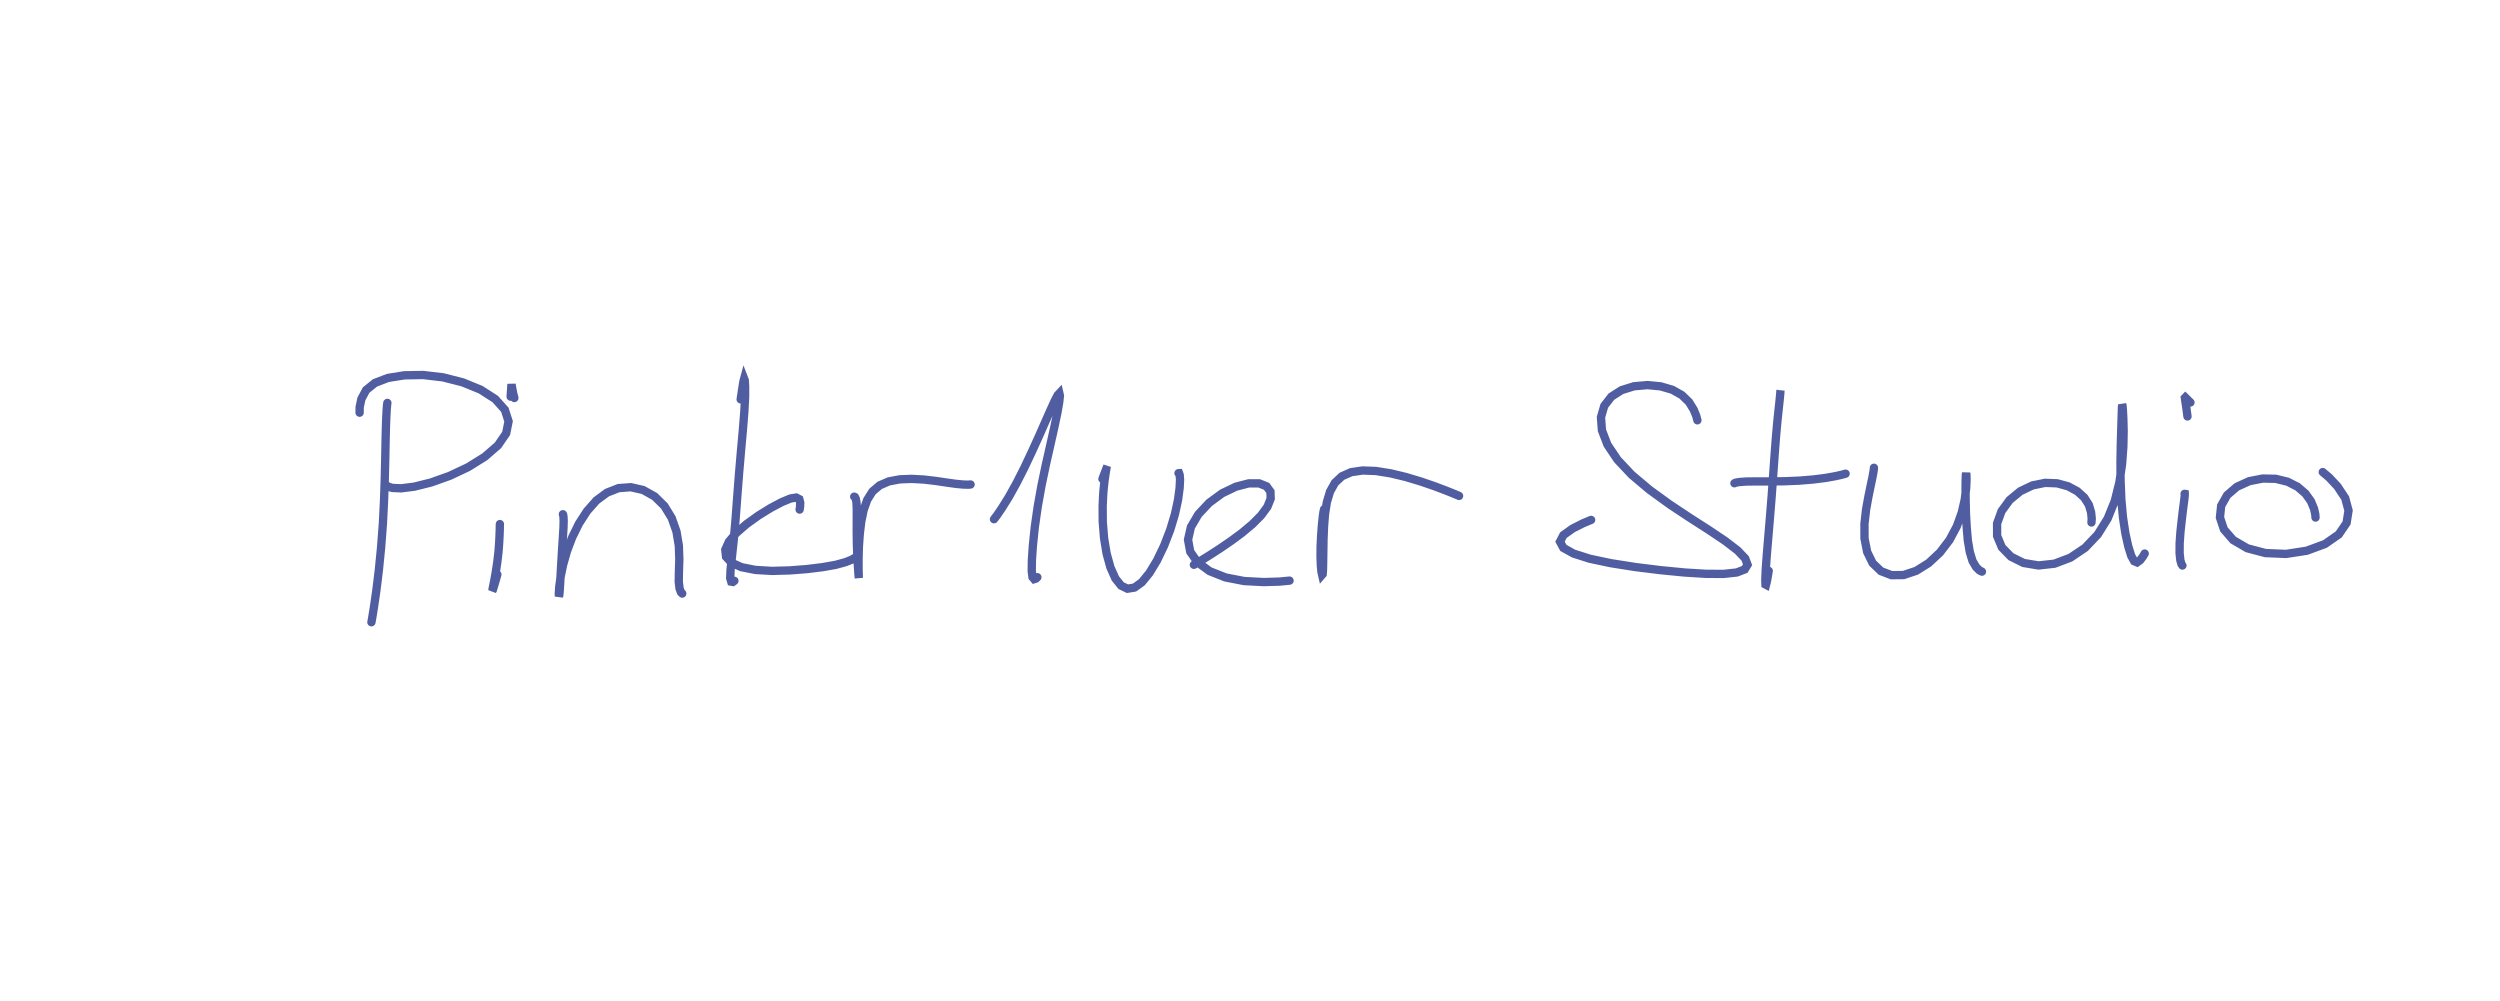
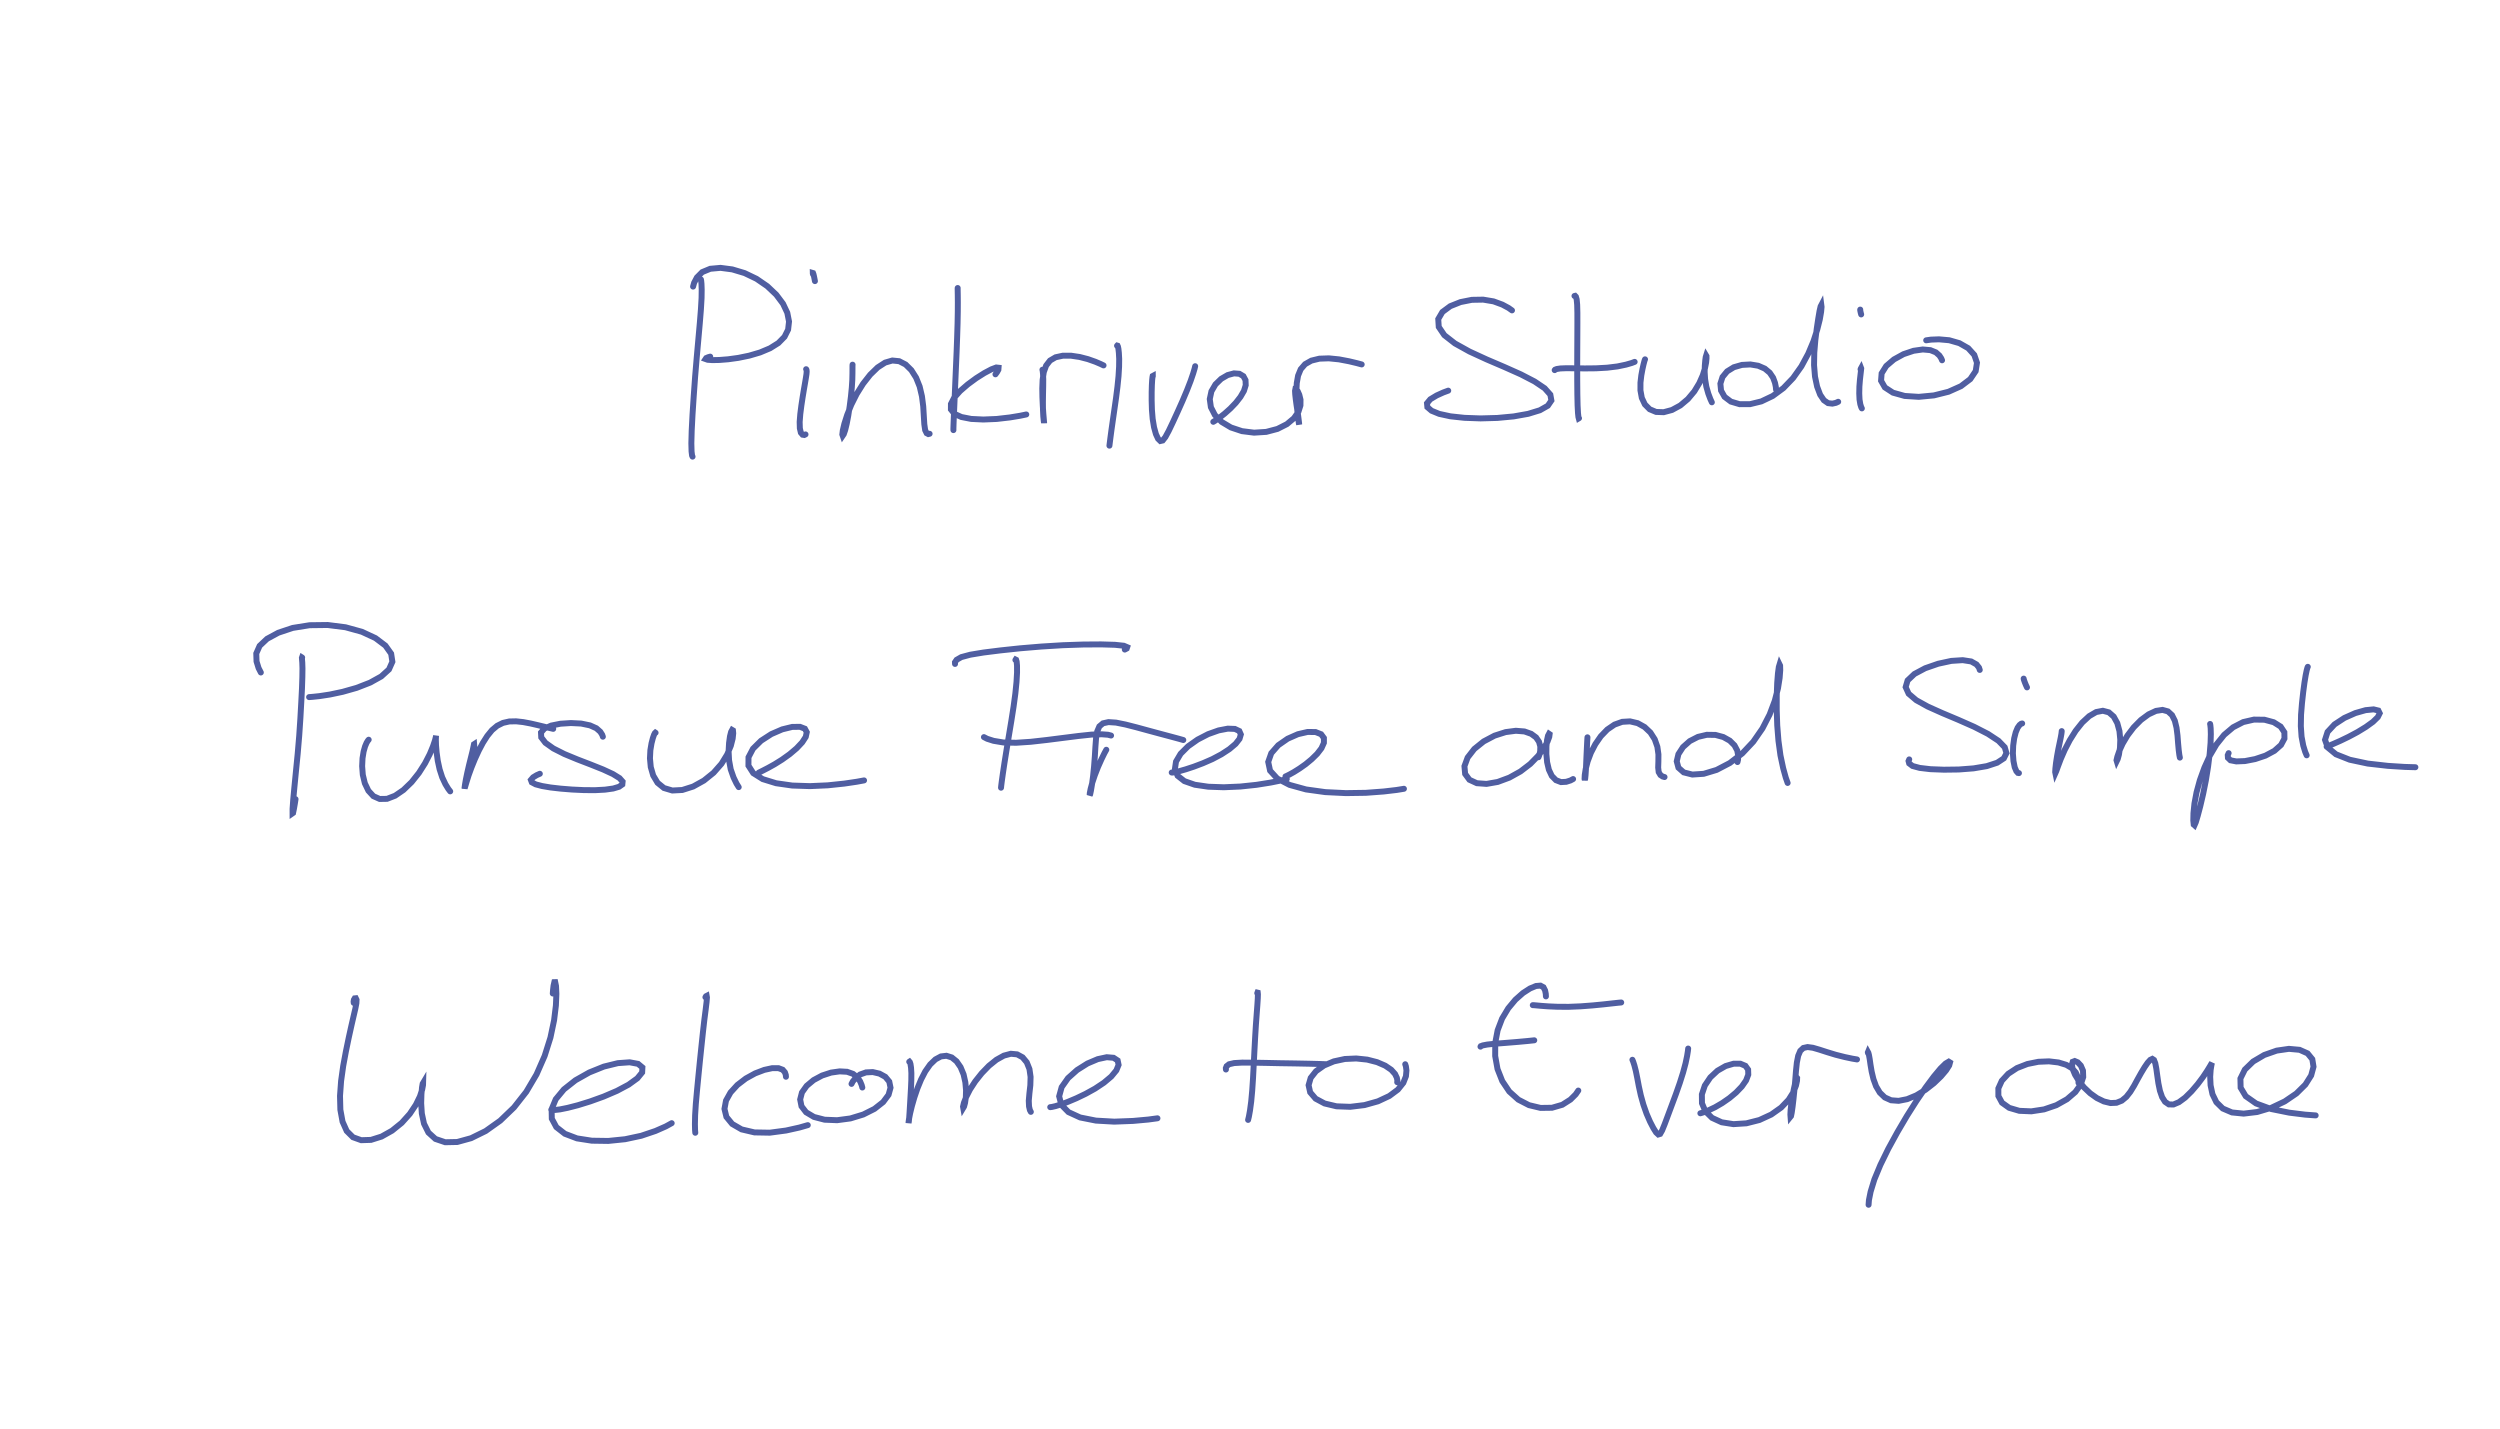
- <svg xmlns="http://www.w3.org/2000/svg" baseProfile="full" height="100%" version="1.1" viewBox="0,0,300,120" width="100%">
+ <svg xmlns="http://www.w3.org/2000/svg" baseProfile="full" height="100%" version="1.1" viewBox="0,0,420,240" width="100%">
  <defs />
-   <rect fill="none" height="120" width="300" x="0" y="0" />
-   <path d="M0,0 M46.485,48.348 L46.476,48.395 L46.448,48.612 L46.404,49.133 L46.355,50.045 L46.307,51.348 L46.268,53.042 L46.229,55.081 L46.174,57.424 L46.086,60.033 L45.948,62.827 L45.733,65.669 L45.464,68.4 L45.169,70.814 L44.89,72.749 L44.685,74.02 L44.571,74.669 M43.153,49.523 L43.16,48.849 L43.365,47.877 L43.934,46.809 L44.996,45.95 L46.554,45.352 L48.523,45.037 L50.773,45.0 L53.164,45.281 L55.53,45.883 L57.682,46.764 L59.425,47.882 L60.579,49.168 L61.029,50.564 L60.739,52.007 L59.754,53.442 L58.179,54.81 L56.181,56.055 L53.956,57.104 L51.723,57.9 L49.72,58.398 L48.144,58.598 L47.11,58.555 L46.586,58.409 L46.419,58.269 M59.987,62.89 L59.987,62.906 L59.982,62.985 L59.976,63.19 L59.97,63.593 L59.945,64.24 L59.9,65.133 L59.819,66.232 L59.676,67.444 L59.496,68.637 L59.309,69.687 L59.146,70.493 L59.079,70.896 L59.133,70.811 L59.306,70.245 L59.515,69.525 L59.681,68.936 M61.279,47.601 L61.302,47.201 L61.34,46.697 L61.363,46.254 L61.381,46.122 L61.418,46.328 L61.506,46.828 L61.616,47.357 L61.722,47.762 M67.547,61.707 L67.581,61.788 L67.618,62.029 L67.639,62.516 L67.618,63.3 L67.553,64.374 L67.468,65.683 L67.38,67.126 L67.296,68.56 L67.229,69.838 L67.168,70.836 L67.111,71.436 L67.069,71.575 L67.059,71.231 L67.11,70.428 L67.269,69.241 L67.569,67.788 L68.027,66.166 L68.665,64.482 L69.473,62.835 L70.448,61.327 L71.572,60.057 L72.839,59.12 L74.227,58.575 L75.701,58.465 L77.179,58.803 L78.556,59.571 L79.723,60.717 L80.606,62.159 L81.177,63.784 L81.461,65.479 L81.519,67.131 L81.471,68.606 L81.45,69.794 L81.545,70.614 L81.71,71.06 L81.87,71.227 M88.879,47.921 L88.972,47.323 L89.09,46.519 L89.211,45.778 L89.299,45.45 L89.368,45.628 L89.414,46.35 L89.412,47.593 L89.324,49.339 L89.151,51.538 L88.922,54.079 L88.686,56.821 L88.471,59.61 L88.269,62.3 L88.055,64.735 L87.832,66.806 L87.667,68.381 L87.625,69.378 L87.748,69.796 L87.948,69.83 L88.127,69.699 M95.956,61.149 L96.007,60.801 L96.027,60.332 L95.914,59.897 L95.548,59.705 L94.852,59.821 L93.806,60.258 L92.482,60.958 L91.018,61.863 L89.579,62.895 L88.351,63.963 L87.468,65 L87.036,65.964 L87.128,66.817 L87.781,67.524 L88.975,68.061 L90.645,68.391 L92.633,68.509 L94.762,68.45 L96.848,68.288 L98.737,68.055 L100.301,67.777 L101.479,67.451 L102.215,67.155 L102.569,66.943 M102.504,59.598 L102.587,59.643 L102.69,59.847 L102.781,60.325 L102.812,61.142 L102.811,62.281 L102.806,63.66 L102.825,65.154 L102.871,66.595 L102.942,67.838 L103.004,68.759 L103.048,69.279 L103.059,69.354 L103.047,68.986 L103.024,68.182 L103.025,67.025 L103.065,65.629 L103.167,64.121 L103.347,62.616 L103.632,61.216 L104.065,59.985 L104.694,58.983 L105.56,58.243 L106.669,57.765 L107.974,57.521 L109.393,57.466 L110.852,57.544 L112.263,57.709 L113.567,57.902 L114.696,58.061 L115.588,58.145 L116.169,58.162 L116.467,58.139 M119.281,62.306 L119.634,61.842 L120.246,60.943 L121.07,59.617 L121.972,57.995 L122.899,56.172 L123.803,54.257 L124.661,52.372 L125.427,50.632 L126.074,49.175 L126.572,48.083 L126.92,47.415 L127.124,47.198 L127.188,47.478 L127.106,48.262 L126.882,49.549 L126.515,51.281 L126.043,53.385 L125.505,55.753 L124.976,58.281 L124.52,60.837 L124.172,63.277 L123.947,65.451 L123.827,67.237 L123.809,68.522 L123.901,69.263 L124.099,69.498 L124.314,69.43 L124.483,69.265 M132.294,57.477 L132.423,57.13 L132.587,56.697 L132.716,56.362 L132.743,56.371 L132.669,56.814 L132.537,57.724 L132.4,59.049 L132.318,60.718 L132.33,62.607 L132.486,64.564 L132.797,66.445 L133.256,68.099 L133.839,69.407 L134.529,70.273 L135.298,70.646 L136.137,70.509 L137.027,69.867 L137.938,68.748 L138.846,67.245 L139.697,65.472 L140.427,63.575 L140.991,61.704 L141.364,59.986 L141.555,58.562 L141.605,57.544 L141.559,56.982 L141.484,56.779 L141.422,56.782 M143.267,67.776 L143.609,67.575 L144.27,67.176 L145.249,66.566 L146.444,65.791 L147.75,64.896 L149.066,63.923 L150.295,62.892 L151.337,61.845 L152.091,60.814 L152.481,59.841 L152.455,59.001 L151.996,58.364 L151.106,58.004 L149.844,58.005 L148.31,58.402 L146.659,59.194 L145.098,60.339 L143.799,61.727 L142.911,63.236 L142.564,64.763 L142.83,66.208 L143.715,67.483 L145.153,68.537 L147.067,69.294 L149.296,69.725 L151.636,69.848 L153.545,69.791 L154.745,69.675 M158.969,61.132 L158.94,61.07 L158.893,61.117 L158.821,61.406 L158.731,62.053 L158.629,63.033 L158.537,64.253 L158.476,65.565 L158.464,66.813 L158.504,67.863 L158.573,68.611 L158.655,68.972 L158.719,68.898 L158.76,68.371 L158.779,67.422 L158.797,66.16 L158.821,64.712 L158.882,63.193 L158.999,61.691 L159.22,60.272 L159.6,58.999 L160.187,57.942 L161.025,57.154 L162.138,56.661 L163.514,56.459 L165.11,56.518 L166.869,56.8 L168.687,57.237 L170.482,57.775 L172.141,58.345 L173.557,58.88 L174.546,59.277 L175.089,59.509 M203.687,50.436 L203.559,49.936 L203.244,49.158 L202.677,48.24 L201.825,47.414 L200.679,46.77 L199.27,46.361 L197.695,46.21 L196.077,46.353 L194.584,46.818 L193.359,47.604 L192.513,48.699 L192.117,50.064 L192.233,51.642 L192.891,53.359 L194.092,55.155 L195.805,56.975 L197.938,58.772 L200.328,60.506 L202.78,62.134 L205.092,63.618 L207.045,64.931 L208.519,66.063 L209.42,67.009 L209.706,67.766 L209.365,68.33 L208.415,68.697 L206.853,68.868 L204.751,68.861 L202.184,68.703 L199.284,68.421 L196.24,68.045 L193.313,67.584 L190.767,67.047 L188.827,66.428 L187.601,65.746 L187.2,65 L187.608,64.215 L188.719,63.423 L189.971,62.79 L190.935,62.389 M213.65,46.879 L213.652,46.87 L213.649,46.994 L213.618,47.372 L213.546,48.106 L213.426,49.216 L213.273,50.686 L213.111,52.503 L212.951,54.628 L212.782,57.001 L212.601,59.53 L212.395,62.088 L212.191,64.512 L212.013,66.639 L211.891,68.334 L211.838,69.527 L211.857,70.14 L211.922,70.174 L212.039,69.694 L212.155,69.041 L212.244,68.5 M208.13,57.991 L208.272,57.925 L208.696,57.845 L209.523,57.785 L210.769,57.769 L212.348,57.771 L214.116,57.75 L215.909,57.677 L217.599,57.538 L219.078,57.35 L220.264,57.138 L221.056,56.958 L221.472,56.842 M224.872,56.133 L224.864,56.263 L224.814,56.612 L224.694,57.272 L224.483,58.273 L224.211,59.591 L223.928,61.158 L223.734,62.877 L223.742,64.613 L224.058,66.227 L224.715,67.573 L225.713,68.534 L226.978,69.022 L228.427,69.005 L229.95,68.497 L231.445,67.563 L232.801,66.295 L233.943,64.798 L234.814,63.168 L235.412,61.511 L235.768,59.953 L235.934,58.62 L235.983,57.609 L235.971,56.983 L235.94,56.765 L235.902,56.962 L235.88,57.584 L235.866,58.619 L235.874,59.989 L235.912,61.579 L236.002,63.238 L236.138,64.827 L236.369,66.218 L236.702,67.315 L237.137,68.054 L237.542,68.45 L237.834,68.595 M250.976,62.698 L251.007,62.234 L250.934,61.493 L250.663,60.58 L250.11,59.708 L249.271,58.945 L248.174,58.358 L246.87,58 L245.416,57.942 L243.906,58.248 L242.441,58.945 L241.158,60.002 L240.186,61.334 L239.65,62.818 L239.654,64.313 L240.223,65.682 L241.314,66.801 L242.827,67.555 L244.62,67.854 L246.536,67.644 L248.447,66.922 L250.215,65.733 L251.728,64.141 L252.916,62.232 L253.775,60.109 L254.329,57.879 L254.651,55.663 L254.802,53.577 L254.837,51.75 L254.801,50.273 L254.748,49.227 L254.697,48.647 L254.661,48.557 L254.63,48.97 L254.6,49.915 L254.555,51.351 L254.499,53.195 L254.459,55.323 L254.467,57.603 L254.558,59.898 L254.755,62.081 L255.047,64.013 L255.393,65.571 L255.746,66.699 L256.098,67.338 L256.452,67.49 L256.823,67.221 L257.145,66.796 L257.365,66.426 M262.153,59.256 L262.168,59.259 L262.173,59.368 L262.148,59.684 L262.069,60.301 L261.947,61.24 L261.803,62.455 L261.653,63.836 L261.558,65.211 L261.552,66.39 L261.642,67.229 L261.775,67.693 L261.89,67.862 M262.498,49.975 L262.428,49.45 L262.337,48.763 L262.234,48.105 L262.187,47.745 L262.24,47.69 L262.423,47.869 L262.652,48.1 L262.853,48.295 M277.861,62.103 L277.833,61.708 L277.678,61.03 L277.306,60.14 L276.654,59.229 L275.714,58.418 L274.512,57.806 L273.093,57.457 L271.52,57.424 L269.91,57.741 L268.425,58.417 L267.252,59.423 L266.539,60.688 L266.394,62.101 L266.869,63.524 L267.977,64.803 L269.675,65.793 L271.859,66.369 L274.327,66.471 L276.811,66.088 L279.003,65.278 L280.651,64.129 L281.59,62.754 L281.825,61.262 L281.425,59.773 L280.494,58.365 L279.492,57.295 L278.73,56.65 " fill="none" stroke="rgb(80,94,161)" stroke-linecap="round" stroke-width="1" />
+   <rect fill="none" height="240" width="420" x="0" y="0" />
+   <path d="M0,0 M117.754,46.946 L117.797,47.16 L117.849,47.687 L117.883,48.641 L117.863,50.064 L117.754,51.961 L117.566,54.306 L117.322,57.036 L117.049,60.072 L116.78,63.289 L116.547,66.535 L116.344,69.636 L116.204,72.36 L116.147,74.474 L116.183,75.843 L116.265,76.517 L116.349,76.715 M116.436,48.15 L116.614,47.502 L117.084,46.609 L117.975,45.713 L119.32,45.156 L121.049,45.0 L123.022,45.259 L125.095,45.879 L127.096,46.84 L128.9,48.078 L130.409,49.506 L131.547,51.025 L132.267,52.552 L132.556,54.021 L132.403,55.373 L131.799,56.58 L130.77,57.629 L129.37,58.507 L127.697,59.211 L125.867,59.749 L124.038,60.124 L122.329,60.359 L120.855,60.476 L119.671,60.5 L118.88,60.441 L118.531,60.318 L118.638,60.157 L118.971,60.011 L119.314,59.915 M135.429,62.024 L135.463,62.07 L135.502,62.198 L135.52,62.451 L135.485,62.868 L135.389,63.491 L135.245,64.346 L135.055,65.442 L134.84,66.745 L134.626,68.161 L134.446,69.574 L134.343,70.883 L134.374,71.956 L134.545,72.69 L134.832,73.03 L135.12,73.078 L135.325,72.982 M136.908,47.227 L136.839,46.87 L136.752,46.431 L136.659,46.048 L136.591,45.875 L136.553,45.864 L136.555,45.957 L136.581,46.057 L136.62,46.137 M143.23,61.263 L143.217,61.484 L143.216,61.959 L143.211,62.741 L143.188,63.808 L143.103,65.128 L142.955,66.639 L142.75,68.243 L142.511,69.808 L142.249,71.185 L141.989,72.254 L141.751,72.94 L141.578,73.197 L141.511,72.998 L141.588,72.325 L141.853,71.195 L142.328,69.701 L143.022,67.983 L143.921,66.192 L144.999,64.47 L146.193,62.948 L147.445,61.731 L148.701,60.918 L149.913,60.565 L151.065,60.681 L152.144,61.237 L153.106,62.186 L153.905,63.447 L154.504,64.942 L154.888,66.582 L155.103,68.267 L155.2,69.88 L155.283,71.265 L155.427,72.259 L155.68,72.778 L155.955,72.924 L156.173,72.873 M160.89,48.385 L160.886,48.49 L160.892,48.85 L160.905,49.594 L160.916,50.777 L160.908,52.38 L160.871,54.351 L160.801,56.622 L160.71,59.118 L160.598,61.722 L160.489,64.283 L160.389,66.657 L160.302,68.699 L160.232,70.288 L160.191,71.386 L160.172,72.003 L160.174,72.259 M167.237,62.887 L167.489,62.545 L167.727,62.121 L167.754,61.779 L167.371,61.736 L166.561,62.041 L165.384,62.665 L164.007,63.534 L162.584,64.58 L161.286,65.704 L160.294,66.817 L159.757,67.866 L159.753,68.783 L160.344,69.522 L161.514,70.057 L163.165,70.38 L165.198,70.479 L167.439,70.386 L169.65,70.132 L171.374,69.847 L172.416,69.63 M175.128,62.112 L175.176,62.331 L175.228,62.841 L175.266,63.696 L175.257,64.846 L175.228,66.191 L175.209,67.584 L175.22,68.873 L175.274,69.944 L175.351,70.696 L175.399,71.058 L175.407,70.984 L175.361,70.453 L175.278,69.49 L175.192,68.205 L175.127,66.744 L175.103,65.248 L175.161,63.814 L175.354,62.521 L175.748,61.42 L176.403,60.574 L177.344,60.021 L178.542,59.761 L179.915,59.755 L181.375,59.972 L182.776,60.335 L184.013,60.773 L184.901,61.15 L185.396,61.389 M187.663,58.085 L187.692,58.055 L187.744,58.07 L187.813,58.216 L187.894,58.599 L187.969,59.28 L188.023,60.29 L188.007,61.603 L187.913,63.181 L187.735,64.957 L187.495,66.857 L187.22,68.778 L186.955,70.621 L186.723,72.252 L186.548,73.564 L186.438,74.431 L186.385,74.872 M193.67,63.218 L193.669,63.161 L193.652,63.17 L193.615,63.36 L193.562,63.854 L193.514,64.692 L193.481,65.857 L193.478,67.265 L193.52,68.813 L193.646,70.365 L193.878,71.78 L194.194,72.929 L194.561,73.722 L194.942,74.092 L195.328,74.002 L195.778,73.435 L196.344,72.391 L197.036,70.942 L197.829,69.216 L198.654,67.372 L199.41,65.577 L200.024,63.996 L200.453,62.741 L200.693,61.926 L200.788,61.521 M203.834,70.865 L204.206,70.636 L204.86,70.181 L205.742,69.488 L206.7,68.632 L207.618,67.675 L208.401,66.673 L208.982,65.673 L209.28,64.717 L209.247,63.862 L208.887,63.194 L208.219,62.795 L207.309,62.726 L206.245,63.013 L205.159,63.645 L204.2,64.575 L203.52,65.738 L203.239,67.046 L203.428,68.407 L204.099,69.719 L205.24,70.884 L206.793,71.812 L208.652,72.432 L210.686,72.687 L212.733,72.556 L214.616,72.059 L216.2,71.255 L217.389,70.256 L218.138,69.176 L218.475,68.113 L218.484,67.144 L218.284,66.327 L218.011,65.715 L217.775,65.383 L217.625,65.366 L217.566,65.671 L217.6,66.265 L217.689,67.072 L217.813,68.003 L217.962,68.971 L218.093,69.868 L218.188,70.612 L218.249,71.119 L218.257,71.317 L218.216,71.16 L218.138,70.619 L218.022,69.708 L217.904,68.519 L217.819,67.153 L217.789,65.733 L217.857,64.363 L218.077,63.111 L218.518,62.034 L219.255,61.183 L220.314,60.583 L221.656,60.256 L223.245,60.201 L224.955,60.373 L226.641,60.693 L227.963,61.009 L228.765,61.225 M254.015,52.144 L253.438,51.735 L252.397,51.175 L250.918,50.631 L249.175,50.339 L247.273,50.372 L245.37,50.749 L243.642,51.438 L242.323,52.414 L241.626,53.602 L241.71,54.923 L242.65,56.308 L244.426,57.696 L246.875,59.056 L249.751,60.378 L252.73,61.654 L255.503,62.892 L257.812,64.088 L259.503,65.227 L260.457,66.3 L260.635,67.287 L260.035,68.165 L258.704,68.921 L256.735,69.524 L254.297,69.957 L251.557,70.214 L248.726,70.293 L246.032,70.196 L243.666,69.94 L241.785,69.531 L240.499,69.003 L239.798,68.4 L239.736,67.749 L240.29,67.082 L241.354,66.44 L242.469,65.936 L243.304,65.628 M264.513,49.718 L264.612,49.698 L264.747,49.837 L264.881,50.289 L264.964,51.19 L264.999,52.561 L265,54.366 L264.992,56.521 L264.979,58.932 L264.97,61.463 L264.974,63.956 L264.994,66.234 L265.035,68.091 L265.102,69.38 L265.174,70.062 L265.234,70.283 L265.273,70.26 M261.185,62.182 L261.263,62.098 L261.539,61.992 L262.14,61.9 L263.137,61.861 L264.532,61.873 L266.246,61.895 L268.123,61.876 L270.014,61.771 L271.744,61.559 L273.164,61.261 L274.12,60.984 L274.62,60.795 M276.366,60.366 L276.326,60.453 L276.246,60.713 L276.113,61.221 L275.935,62.013 L275.741,63.055 L275.598,64.283 L275.595,65.584 L275.824,66.848 L276.337,67.939 L277.145,68.754 L278.22,69.204 L279.5,69.25 L280.893,68.876 L282.288,68.119 L283.569,67.039 L284.647,65.751 L285.478,64.377 L286.066,63.046 L286.434,61.861 L286.626,60.907 L286.692,60.218 L286.687,59.823 L286.636,59.738 L286.562,59.976 L286.482,60.55 L286.41,61.423 L286.381,62.497 L286.456,63.701 L286.66,64.94 L286.994,66.12 L287.338,67.035 L287.59,67.588 M298.375,65.444 L298.343,65.019 L298.2,64.32 L297.879,63.448 L297.316,62.615 L296.486,61.925 L295.383,61.445 L294.066,61.228 L292.643,61.305 L291.288,61.695 L290.158,62.391 L289.379,63.343 L289.024,64.454 L289.135,65.614 L289.727,66.668 L290.791,67.469 L292.254,67.904 L294.002,67.9 L295.902,67.436 L297.808,66.529 L299.615,65.201 L301.239,63.512 L302.634,61.549 L303.775,59.434 L304.664,57.318 L305.301,55.353 L305.723,53.677 L305.946,52.389 L306.021,51.562 L305.982,51.252 L305.861,51.483 L305.681,52.261 L305.464,53.55 L305.212,55.236 L304.972,57.188 L304.799,59.269 L304.762,61.335 L304.92,63.268 L305.277,64.958 L305.784,66.309 L306.412,67.239 L307.111,67.727 L307.836,67.81 L308.434,67.678 L308.816,67.5 M312.574,62.051 L312.616,61.931 L312.664,61.843 L312.684,61.896 L312.648,62.229 L312.573,62.879 L312.467,63.821 L312.378,64.938 L312.354,66.098 L312.401,67.126 L312.53,67.91 L312.68,68.39 L312.791,68.61 M312.678,52.825 L312.608,52.568 L312.547,52.289 L312.514,52.074 L312.522,52.011 M326.265,60.528 L326.131,60.206 L325.818,59.725 L325.223,59.195 L324.301,58.823 L323.03,58.71 L321.475,58.931 L319.786,59.5 L318.185,60.382 L316.886,61.49 L316.113,62.726 L316.018,63.966 L316.659,65.085 L318.018,65.97 L319.982,66.518 L322.356,66.67 L324.901,66.427 L327.348,65.815 L329.439,64.879 L331.002,63.694 L331.916,62.344 L332.133,60.946 L331.68,59.624 L330.657,58.494 L329.179,57.652 L327.47,57.16 L325.75,57.006 L324.405,57.057 L323.6,57.173 " fill="none" stroke="rgb(80,94,161)" stroke-linecap="round" stroke-width="1" />
+   <path d="M0,0 M50.763,110.467 L50.739,110.452 L50.72,110.507 L50.736,110.751 L50.782,111.313 L50.814,112.296 L50.795,113.744 L50.732,115.657 L50.613,117.986 L50.464,120.664 L50.269,123.593 L50.012,126.625 L49.719,129.585 L49.458,132.246 L49.257,134.398 L49.152,135.903 L49.153,136.634 L49.233,136.578 L49.382,135.869 L49.539,134.972 L49.65,134.255 M43.821,112.978 L43.442,112.236 L43.098,111.12 L43.053,109.784 L43.619,108.502 L44.869,107.322 L46.763,106.297 L49.181,105.49 L52.016,105.037 L55.05,105.0 L58.046,105.38 L60.791,106.138 L63.075,107.198 L64.748,108.461 L65.713,109.817 L65.921,111.173 L65.346,112.465 L64.05,113.643 L62.168,114.685 L59.915,115.561 L57.564,116.228 L55.411,116.682 L53.661,116.949 L52.509,117.07 L51.93,117.113 M61.939,124.272 L61.806,124.428 L61.592,124.779 L61.332,125.388 L61.086,126.259 L60.904,127.383 L60.84,128.715 L60.95,130.163 L61.293,131.589 L61.89,132.84 L62.729,133.755 L63.788,134.227 L65.022,134.205 L66.374,133.682 L67.782,132.717 L69.146,131.401 L70.377,129.855 L71.41,128.23 L72.199,126.693 L72.743,125.378 L73.074,124.395 L73.228,123.789 L73.262,123.57 L73.242,123.737 L73.222,124.292 L73.251,125.209 L73.354,126.421 L73.543,127.807 L73.855,129.244 L74.29,130.589 L74.825,131.73 L75.309,132.523 L75.635,132.95 M79.753,126.093 L79.714,125.747 L79.68,125.329 L79.655,125.017 L79.627,125.035 L79.547,125.435 L79.38,126.206 L79.116,127.263 L78.806,128.511 L78.509,129.798 L78.269,130.952 L78.116,131.84 L78.047,132.356 L78.058,132.454 L78.158,132.117 L78.379,131.37 L78.72,130.278 L79.198,128.959 L79.78,127.529 L80.429,126.115 L81.124,124.796 L81.866,123.633 L82.654,122.664 L83.527,121.931 L84.496,121.446 L85.56,121.207 L86.706,121.181 L87.902,121.312 L89.131,121.545 L90.359,121.827 L91.518,122.107 L92.407,122.321 L92.941,122.448 M101.282,123.767 L101.171,123.441 L100.848,122.933 L100.185,122.345 L99.109,121.862 L97.64,121.558 L95.914,121.472 L94.155,121.586 L92.605,121.897 L91.471,122.39 L90.887,123.063 L90.929,123.88 L91.628,124.792 L92.962,125.738 L94.815,126.676 L96.999,127.579 L99.259,128.449 L101.324,129.275 L102.973,130.039 L104.083,130.725 L104.6,131.309 L104.551,131.79 L104.006,132.176 L103.023,132.47 L101.648,132.661 L99.969,132.75 L98.076,132.736 L96.099,132.643 L94.195,132.49 L92.495,132.296 L91.075,132.056 L89.994,131.773 L89.342,131.429 L89.19,131.027 L89.564,130.592 L90.16,130.229 L90.692,129.994 M110.138,123.103 L110.103,123.081 L110.023,123.155 L109.88,123.43 L109.681,124.002 L109.453,124.885 L109.261,126.043 L109.193,127.406 L109.328,128.865 L109.737,130.283 L110.468,131.508 L111.547,132.388 L112.954,132.806 L114.63,132.718 L116.451,132.137 L118.254,131.135 L119.883,129.822 L121.208,128.316 L122.17,126.75 L122.778,125.293 L123.089,124.073 L123.181,123.192 L123.136,122.708 L123.002,122.628 L122.826,122.955 L122.636,123.706 L122.481,124.83 L122.403,126.212 L122.483,127.731 L122.757,129.238 L123.237,130.611 L123.731,131.634 L124.104,132.236 M127.471,129.803 L127.704,129.69 L128.213,129.435 L129.044,129.005 L130.136,128.397 L131.389,127.614 L132.672,126.697 L133.838,125.707 L134.772,124.712 L135.368,123.793 L135.538,123.012 L135.221,122.425 L134.398,122.105 L133.087,122.124 L131.413,122.533 L129.583,123.327 L127.853,124.446 L126.501,125.786 L125.748,127.222 L125.739,128.628 L126.545,129.887 L128.135,130.889 L130.387,131.584 L133.096,131.971 L136.069,132.069 L139.059,131.935 L141.842,131.643 L143.932,131.334 L145.162,131.108 M170.589,110.876 L170.633,110.808 L170.707,110.846 L170.797,111.137 L170.859,111.835 L170.863,112.985 L170.773,114.566 L170.579,116.507 L170.279,118.727 L169.902,121.131 L169.49,123.614 L169.091,126.04 L168.74,128.236 L168.472,130.027 L168.294,131.299 L168.202,132.029 L168.173,132.336 M160.444,111.543 L160.435,111.256 L160.712,110.849 L161.506,110.393 L163.01,109.99 L165.232,109.624 L168.072,109.268 L171.37,108.917 L174.948,108.618 L178.554,108.396 L181.969,108.279 L184.983,108.258 L187.325,108.328 L188.812,108.486 L189.364,108.723 L189.286,108.954 L188.966,109.128 M165.301,123.836 L165.84,124.116 L166.917,124.46 L168.581,124.738 L170.704,124.785 L173.182,124.619 L175.877,124.316 L178.609,123.969 L181.178,123.645 L183.388,123.41 L185.08,123.36 L186.142,123.437 L186.66,123.571 M185.86,125.959 L185.542,126.541 L185.053,127.54 L184.466,128.855 L183.933,130.222 L183.51,131.484 L183.229,132.525 L183.084,133.253 L183.069,133.586 L183.141,133.461 L183.274,132.849 L183.453,131.782 L183.64,130.372 L183.805,128.747 L183.934,127.059 L184.03,125.449 L184.137,124.026 L184.333,122.87 L184.692,122.032 L185.301,121.517 L186.224,121.313 L187.492,121.398 L189.076,121.717 L190.897,122.182 L192.87,122.72 L194.85,123.254 L196.667,123.739 L198.018,124.104 L198.794,124.323 M196.847,129.786 L196.997,129.787 L197.396,129.725 L198.131,129.554 L199.212,129.245 L200.567,128.799 L202.096,128.221 L203.683,127.527 L205.202,126.722 L206.537,125.851 L207.58,124.97 L208.24,124.13 L208.461,123.389 L208.206,122.811 L207.461,122.458 L206.273,122.412 L204.726,122.709 L202.969,123.334 L201.202,124.249 L199.604,125.375 L198.344,126.633 L197.569,127.948 L197.382,129.216 L197.839,130.334 L198.977,131.227 L200.728,131.838 L202.993,132.169 L205.601,132.259 L208.378,132.137 L211.074,131.853 L213.478,131.47 L215.207,131.119 L216.178,130.879 M215.958,130.442 L216.186,130.341 L216.659,130.103 L217.396,129.693 L218.321,129.111 L219.345,128.389 L220.361,127.551 L221.285,126.644 L222.006,125.708 L222.415,124.798 L222.416,123.984 L221.949,123.351 L221.015,122.983 L219.677,122.969 L218.051,123.344 L216.324,124.104 L214.745,125.202 L213.573,126.54 L213.06,128.004 L213.372,129.469 L214.578,130.79 L216.644,131.863 L219.414,132.626 L222.645,133.075 L226.096,133.244 L229.461,133.193 L232.459,132.97 L234.636,132.714 L235.861,132.516 M258.465,127.213 L258.611,126.833 L258.751,126.212 L258.774,125.418 L258.554,124.616 L258.051,123.879 L257.239,123.284 L256.113,122.885 L254.662,122.77 L252.946,122.993 L251.082,123.593 L249.255,124.56 L247.682,125.827 L246.561,127.267 L246.027,128.721 L246.142,130.016 L246.865,131.001 L248.106,131.577 L249.739,131.695 L251.616,131.367 L253.569,130.643 L255.44,129.603 L257.081,128.347 L258.401,126.997 L259.362,125.706 L259.975,124.607 L260.275,123.796 L260.335,123.344 L260.234,123.275 L260.063,123.602 L259.901,124.336 L259.799,125.409 L259.79,126.694 L259.916,128.05 L260.211,129.312 L260.702,130.354 L261.4,131.068 L262.243,131.393 L263.129,131.344 L263.843,131.116 L264.281,130.88 M266.692,123.868 L266.67,124.204 L266.634,124.86 L266.588,125.827 L266.532,126.975 L266.48,128.173 L266.432,129.29 L266.371,130.202 L266.309,130.815 L266.252,131.043 L266.208,130.841 L266.238,130.204 L266.397,129.191 L266.731,127.904 L267.269,126.471 L268.016,125.025 L268.939,123.689 L270.025,122.561 L271.237,121.734 L272.532,121.268 L273.848,121.19 L275.127,121.492 L276.291,122.139 L277.27,123.066 L277.997,124.204 L278.438,125.459 L278.617,126.737 L278.607,127.932 L278.575,128.95 L278.66,129.712 L278.954,130.205 L279.326,130.454 L279.642,130.544 M291.897,128.026 L291.99,127.626 L292.019,126.956 L291.859,126.091 L291.393,125.215 L290.601,124.428 L289.512,123.821 L288.201,123.467 L286.748,123.446 L285.262,123.796 L283.88,124.506 L282.744,125.514 L281.975,126.695 L281.691,127.901 L281.978,128.975 L282.864,129.759 L284.317,130.125 L286.224,129.999 L288.389,129.345 L290.605,128.188 L292.697,126.581 L294.548,124.61 L296.091,122.382 L297.296,120.039 L298.162,117.731 L298.703,115.635 L298.98,113.882 L299.078,112.585 L299.057,111.817 L298.967,111.63 L298.841,112.05 L298.698,113.106 L298.569,114.746 L298.491,116.861 L298.49,119.296 L298.576,121.871 L298.781,124.454 L299.115,126.9 L299.574,129.066 L300.009,130.64 L300.322,131.536 M332.6,112.551 L332.47,112.156 L332.044,111.622 L331.163,111.125 L329.738,110.906 L327.816,111.031 L325.608,111.509 L323.431,112.265 L321.624,113.228 L320.478,114.312 L320.148,115.431 L320.652,116.544 L321.934,117.634 L323.876,118.708 L326.3,119.794 L328.987,120.925 L331.65,122.101 L333.979,123.294 L335.745,124.455 L336.795,125.54 L337.083,126.525 L336.646,127.401 L335.522,128.139 L333.778,128.709 L331.56,129.086 L329.072,129.276 L326.576,129.309 L324.314,129.222 L322.511,129.01 L321.304,128.684 L320.741,128.255 L320.635,127.856 L320.75,127.578 M339.725,121.54 L339.556,121.59 L339.29,121.8 L338.96,122.263 L338.643,123.021 L338.382,124.045 L338.216,125.262 L338.167,126.583 L338.262,127.858 L338.473,128.901 L338.754,129.561 L339.011,129.849 L339.182,129.883 M340.536,115.483 L340.357,115.097 L340.164,114.617 L340.017,114.202 L339.975,114.007 M346.367,122.825 L346.357,122.973 L346.312,123.321 L346.202,123.929 L346.022,124.793 L345.799,125.865 L345.587,127.033 L345.413,128.158 L345.307,129.095 L345.271,129.705 L345.307,129.881 L345.446,129.568 L345.739,128.752 L346.207,127.512 L346.87,125.993 L347.719,124.359 L348.71,122.779 L349.812,121.393 L350.982,120.31 L352.155,119.626 L353.28,119.408 L354.286,119.674 L355.105,120.39 L355.706,121.482 L356.07,122.829 L356.206,124.272 L356.155,125.635 L355.985,126.763 L355.775,127.527 L355.616,127.854 L355.575,127.719 L355.707,127.14 L356.035,126.177 L356.599,124.941 L357.417,123.564 L358.463,122.188 L359.676,120.959 L360.963,120.01 L362.206,119.431 L363.306,119.263 L364.214,119.512 L364.897,120.139 L365.369,121.085 L365.657,122.264 L365.822,123.572 L365.919,124.861 L366.024,126.008 L366.129,126.828 L366.218,127.281 M371.298,121.625 L371.34,121.835 L371.393,122.373 L371.42,123.35 L371.377,124.786 L371.226,126.631 L370.958,128.786 L370.586,131.093 L370.129,133.375 L369.649,135.42 L369.219,137.048 L368.891,138.146 L368.673,138.646 L368.545,138.533 L368.475,137.84 L368.501,136.625 L368.665,135.003 L369.02,133.112 L369.577,131.063 L370.331,128.978 L371.251,126.951 L372.354,125.08 L373.653,123.46 L375.163,122.185 L376.855,121.31 L378.662,120.892 L380.432,120.916 L381.985,121.336 L383.146,122.068 L383.773,123.019 L383.789,124.076 L383.209,125.153 L382.098,126.14 L380.591,126.948 L378.873,127.524 L377.156,127.858 L375.701,127.919 L374.718,127.728 L374.292,127.315 L374.264,126.868 L374.41,126.528 M387.709,112.024 L387.643,112.175 L387.526,112.606 L387.354,113.433 L387.15,114.678 L386.937,116.285 L386.734,118.127 L386.576,120.067 L386.54,121.987 L386.662,123.756 L386.948,125.26 L387.272,126.317 L387.519,126.896 M390.875,125.436 L391.263,125.283 L392.028,124.963 L393.18,124.453 L394.577,123.779 L396.065,122.984 L397.472,122.124 L398.657,121.27 L399.465,120.483 L399.792,119.828 L399.567,119.369 L398.764,119.174 L397.421,119.306 L395.708,119.793 L393.863,120.613 L392.201,121.7 L391.03,122.962 L390.603,124.291 L391.06,125.581 L392.443,126.722 L394.755,127.636 L397.786,128.281 L401.164,128.664 L403.992,128.842 L405.785,128.895 " fill="none" stroke="rgb(80,94,161)" stroke-linecap="round" stroke-width="1" />
+   <path d="M0,0 M59.426,168.483 L59.408,168.249 L59.455,167.957 L59.591,167.725 L59.775,167.706 L59.899,167.961 L59.875,168.528 L59.7,169.444 L59.399,170.736 L59.015,172.402 L58.576,174.392 L58.109,176.65 L57.657,179.086 L57.303,181.615 L57.121,184.111 L57.181,186.435 L57.548,188.441 L58.25,190.011 L59.302,191.056 L60.686,191.553 L62.326,191.501 L64.098,190.944 L65.865,189.954 L67.49,188.642 L68.847,187.129 L69.871,185.589 L70.553,184.189 L70.923,183.056 L71.068,182.285 L71.078,181.944 L71.006,182.065 L70.898,182.694 L70.801,183.823 L70.757,185.338 L70.866,187.064 L71.234,188.782 L71.972,190.266 L73.156,191.342 L74.794,191.897 L76.82,191.855 L79.139,191.216 L81.593,190.012 L84.039,188.273 L86.347,186.054 L88.409,183.431 L90.14,180.497 L91.501,177.395 L92.477,174.304 L93.086,171.41 L93.39,168.916 L93.473,166.978 L93.411,165.65 L93.276,165.0 L93.13,165.005 L93,165.568 L92.912,166.304 L92.868,166.91 M92.614,186.44 L92.783,186.476 L93.235,186.475 L94.077,186.379 L95.367,186.119 L97.082,185.679 L99.141,185.042 L101.4,184.227 L103.646,183.266 L105.61,182.219 L107.077,181.155 L107.882,180.169 L107.924,179.33 L107.198,178.729 L105.784,178.466 L103.798,178.609 L101.447,179.187 L98.996,180.176 L96.679,181.483 L94.737,183.016 L93.367,184.67 L92.673,186.343 L92.701,187.939 L93.461,189.352 L94.9,190.476 L96.934,191.249 L99.426,191.636 L102.184,191.677 L105.021,191.388 L107.725,190.81 L110.12,190.002 L111.856,189.237 L112.844,188.693 M118.51,167.534 L118.613,167.366 L118.72,167.31 L118.766,167.567 L118.705,168.333 L118.552,169.611 L118.331,171.327 L118.096,173.385 L117.85,175.705 L117.591,178.191 L117.338,180.729 L117.1,183.19 L116.9,185.444 L116.779,187.365 L116.747,188.858 L116.768,189.824 L116.808,190.305 M132.04,180.895 L132.015,180.588 L131.866,180.152 L131.488,179.712 L130.79,179.452 L129.741,179.449 L128.396,179.742 L126.862,180.327 L125.302,181.187 L123.877,182.277 L122.729,183.534 L121.969,184.897 L121.71,186.293 L122.037,187.638 L123.007,188.823 L124.59,189.738 L126.754,190.244 L129.326,190.291 L132.059,189.926 L134.297,189.428 L135.707,189.022 M144.871,182.706 L144.76,182.294 L144.501,181.673 L144.032,180.974 L143.313,180.411 L142.313,180.06 L141.067,179.991 L139.62,180.195 L138.108,180.69 L136.688,181.452 L135.518,182.427 L134.727,183.536 L134.426,184.711 L134.65,185.85 L135.427,186.863 L136.746,187.646 L138.532,188.111 L140.632,188.195 L142.873,187.896 L145.031,187.237 L146.91,186.293 L148.365,185.149 L149.282,183.923 L149.607,182.738 L149.398,181.709 L148.732,180.906 L147.752,180.368 L146.623,180.108 L145.489,180.162 L144.49,180.517 L143.736,181.105 L143.27,181.687 L143.056,182.094 M152.753,178.38 L152.788,178.357 L152.858,178.439 L152.958,178.743 L153.053,179.357 L153.11,180.276 L153.101,181.436 L153.047,182.764 L152.967,184.158 L152.888,185.524 L152.815,186.748 L152.749,187.735 L152.685,188.394 L152.638,188.673 L152.639,188.536 L152.714,187.984 L152.898,187.042 L153.198,185.806 L153.609,184.376 L154.123,182.862 L154.738,181.367 L155.448,179.993 L156.263,178.835 L157.153,177.978 L158.075,177.48 L159.003,177.37 L159.893,177.649 L160.697,178.299 L161.376,179.278 L161.882,180.497 L162.18,181.837 L162.295,183.163 L162.262,184.353 L162.126,185.291 L161.957,185.905 L161.826,186.124 L161.789,185.912 L161.936,185.275 L162.321,184.282 L162.958,183.032 L163.848,181.665 L164.936,180.299 L166.14,179.055 L167.399,178.04 L168.647,177.346 L169.822,177.033 L170.884,177.133 L171.794,177.627 L172.497,178.472 L172.949,179.601 L173.138,180.918 L173.095,182.323 L172.94,183.701 L172.833,184.92 L172.878,185.88 L173.021,186.496 L173.181,186.794 M176.438,186.003 L176.737,185.963 L177.326,185.827 L178.239,185.551 L179.418,185.105 L180.831,184.51 L182.384,183.764 L183.967,182.888 L185.449,181.902 L186.69,180.861 L187.546,179.825 L187.924,178.898 L187.768,178.158 L187.083,177.707 L185.931,177.611 L184.422,177.935 L182.695,178.668 L180.951,179.766 L179.428,181.124 L178.359,182.642 L177.938,184.177 L178.306,185.618 L179.499,186.831 L181.458,187.732 L184.11,188.261 L187.195,188.436 L190.369,188.314 L192.905,188.083 L194.453,187.875 M211.218,166.853 L211.253,166.761 L211.3,166.772 L211.328,167.043 L211.308,167.731 L211.235,168.866 L211.12,170.407 L210.986,172.258 L210.86,174.345 L210.741,176.57 L210.626,178.845 L210.511,181.086 L210.373,183.196 L210.202,185.048 L209.998,186.568 L209.812,187.599 L209.68,188.145 M205.956,179.68 L205.942,179.436 L206.072,179.114 L206.484,178.793 L207.345,178.594 L208.692,178.517 L210.507,178.529 L212.658,178.568 L215.049,178.619 L217.513,178.657 L219.916,178.704 L221.789,178.752 L222.943,178.796 M234.73,181.813 L234.759,181.552 L234.676,181.081 L234.368,180.431 L233.728,179.719 L232.713,179.03 L231.348,178.44 L229.703,178.017 L227.854,177.825 L225.935,177.91 L224.086,178.309 L222.428,179.006 L221.089,179.958 L220.196,181.089 L219.844,182.312 L220.109,183.51 L221.024,184.575 L222.535,185.384 L224.533,185.86 L226.841,185.945 L229.242,185.654 L231.497,185.021 L233.408,184.126 L234.845,183.057 L235.76,181.916 L236.198,180.803 L236.283,179.839 L236.195,179.159 L236.08,178.792 M259.715,167.395 L259.691,166.967 L259.577,166.397 L259.302,165.857 L258.798,165.584 L258.046,165.646 L257.041,166.064 L255.856,166.829 L254.591,167.951 L253.385,169.397 L252.352,171.12 L251.605,173.076 L251.201,175.199 L251.19,177.407 L251.582,179.593 L252.382,181.623 L253.558,183.375 L255.08,184.742 L256.868,185.665 L258.81,186.131 L260.739,186.103 L262.466,185.602 L263.835,184.732 L264.72,183.851 L265.154,183.214 M248.721,175.839 L248.775,175.754 L249.109,175.626 L249.869,175.482 L251.183,175.344 L252.947,175.207 L254.954,175.042 L256.656,174.887 L257.756,174.771 M257.507,168.866 L257.649,168.869 L258.067,168.904 L258.877,168.979 L260.11,169.07 L261.695,169.138 L263.548,169.146 L265.55,169.064 L267.56,168.911 L269.398,168.732 L270.895,168.567 L271.875,168.46 L272.364,168.416 M274.244,178.041 L274.375,178.357 L274.577,178.982 L274.82,179.928 L275.062,181.119 L275.324,182.503 L275.656,184.015 L276.091,185.581 L276.622,187.097 L277.206,188.443 L277.762,189.515 L278.223,190.25 L278.593,190.594 L278.905,190.498 L279.237,189.915 L279.669,188.852 L280.219,187.382 L280.865,185.646 L281.559,183.781 L282.209,181.924 L282.764,180.166 L283.177,178.624 L283.436,177.388 L283.566,176.574 L283.612,176.156 M285.661,187.033 L286.154,186.882 L286.998,186.552 L288.122,186.021 L289.329,185.319 L290.535,184.483 L291.659,183.546 L292.623,182.542 L293.339,181.518 L293.712,180.537 L293.684,179.694 L293.232,179.058 L292.388,178.704 L291.236,178.705 L289.905,179.096 L288.542,179.876 L287.331,181.005 L286.411,182.374 L285.914,183.86 L285.931,185.349 L286.505,186.7 L287.623,187.799 L289.241,188.543 L291.22,188.857 L293.397,188.717 L295.576,188.163 L297.569,187.246 L299.231,186.072 L300.481,184.765 L301.291,183.483 L301.726,182.373 L301.9,181.56 L301.917,181.106 L301.86,181.034 L301.749,181.343 L301.576,182.024 L301.355,183.013 L301.13,184.201 L300.941,185.414 L300.824,186.476 L300.785,187.237 L300.811,187.599 L300.89,187.501 L301.008,186.931 L301.154,185.92 L301.312,184.573 L301.468,183.026 L301.604,181.425 L301.727,179.888 L301.872,178.511 L302.094,177.372 L302.446,176.543 L302.967,176.057 L303.671,175.904 L304.562,176.023 L305.639,176.336 L306.93,176.754 L308.393,177.199 L309.928,177.587 L311.186,177.852 L311.979,177.987 M313.845,176.958 L313.818,176.884 L313.803,176.791 L313.821,176.748 L313.885,176.866 L313.984,177.234 L314.106,177.911 L314.243,178.869 L314.438,180.028 L314.736,181.277 L315.178,182.494 L315.808,183.558 L316.648,184.371 L317.703,184.846 L318.974,184.942 L320.41,184.658 L321.936,184.024 L323.462,183.098 L324.88,181.992 L326.071,180.849 L326.953,179.81 L327.466,178.994 L327.602,178.491 L327.389,178.358 L326.857,178.674 L326.009,179.504 L324.879,180.857 L323.513,182.692 L321.976,184.939 L320.361,187.483 L318.754,190.218 L317.227,193.006 L315.905,195.708 L314.893,198.15 L314.264,200.204 L313.98,201.625 L313.922,202.401 M349.19,181.925 L349.174,181.539 L349.055,180.922 L348.729,180.173 L348.103,179.47 L347.139,178.895 L345.833,178.496 L344.233,178.307 L342.45,178.379 L340.602,178.752 L338.857,179.431 L337.384,180.396 L336.305,181.568 L335.723,182.855 L335.728,184.129 L336.339,185.259 L337.547,186.119 L339.248,186.618 L341.269,186.703 L343.407,186.376 L345.462,185.675 L347.255,184.671 L348.654,183.466 L349.572,182.183 L349.981,180.945 L349.94,179.859 L349.577,179.017 L349.061,178.469 L348.555,178.252 L348.21,178.385 L348.076,178.846 L348.206,179.589 L348.603,180.546 L349.251,181.61 L350.113,182.683 L351.154,183.671 L352.29,184.48 L353.453,185.043 L354.562,185.313 L355.574,185.267 L356.455,184.915 L357.215,184.287 L357.893,183.43 L358.518,182.414 L359.116,181.315 L359.716,180.242 L360.288,179.293 L360.802,178.543 L361.243,178.058 L361.592,177.89 L361.869,178.069 L362.088,178.624 L362.264,179.536 L362.422,180.704 L362.608,181.996 L362.868,183.253 L363.238,184.324 L363.733,185.108 L364.365,185.54 L365.136,185.557 L366.06,185.166 L367.099,184.404 L368.169,183.353 L369.198,182.152 L370.094,180.958 L370.8,179.899 L371.29,179.1 L371.554,178.64 L371.606,178.568 L371.522,178.927 L371.39,179.727 L371.311,180.903 L371.378,182.329 L371.695,183.818 L372.351,185.17 L373.427,186.23 L374.97,186.891 L376.939,187.088 L379.202,186.817 L381.575,186.111 L383.836,185.038 L385.795,183.705 L387.303,182.214 L388.276,180.675 L388.671,179.214 L388.468,177.943 L387.671,176.965 L386.33,176.369 L384.539,176.207 L382.482,176.504 L380.394,177.237 L378.533,178.333 L377.134,179.692 L376.39,181.199 L376.425,182.73 L377.281,184.162 L379.025,185.385 L381.555,186.314 L384.596,186.928 L387.264,187.259 L389.031,187.389 " fill="none" stroke="rgb(80,94,161)" stroke-linecap="round" stroke-width="1" />
</svg>
